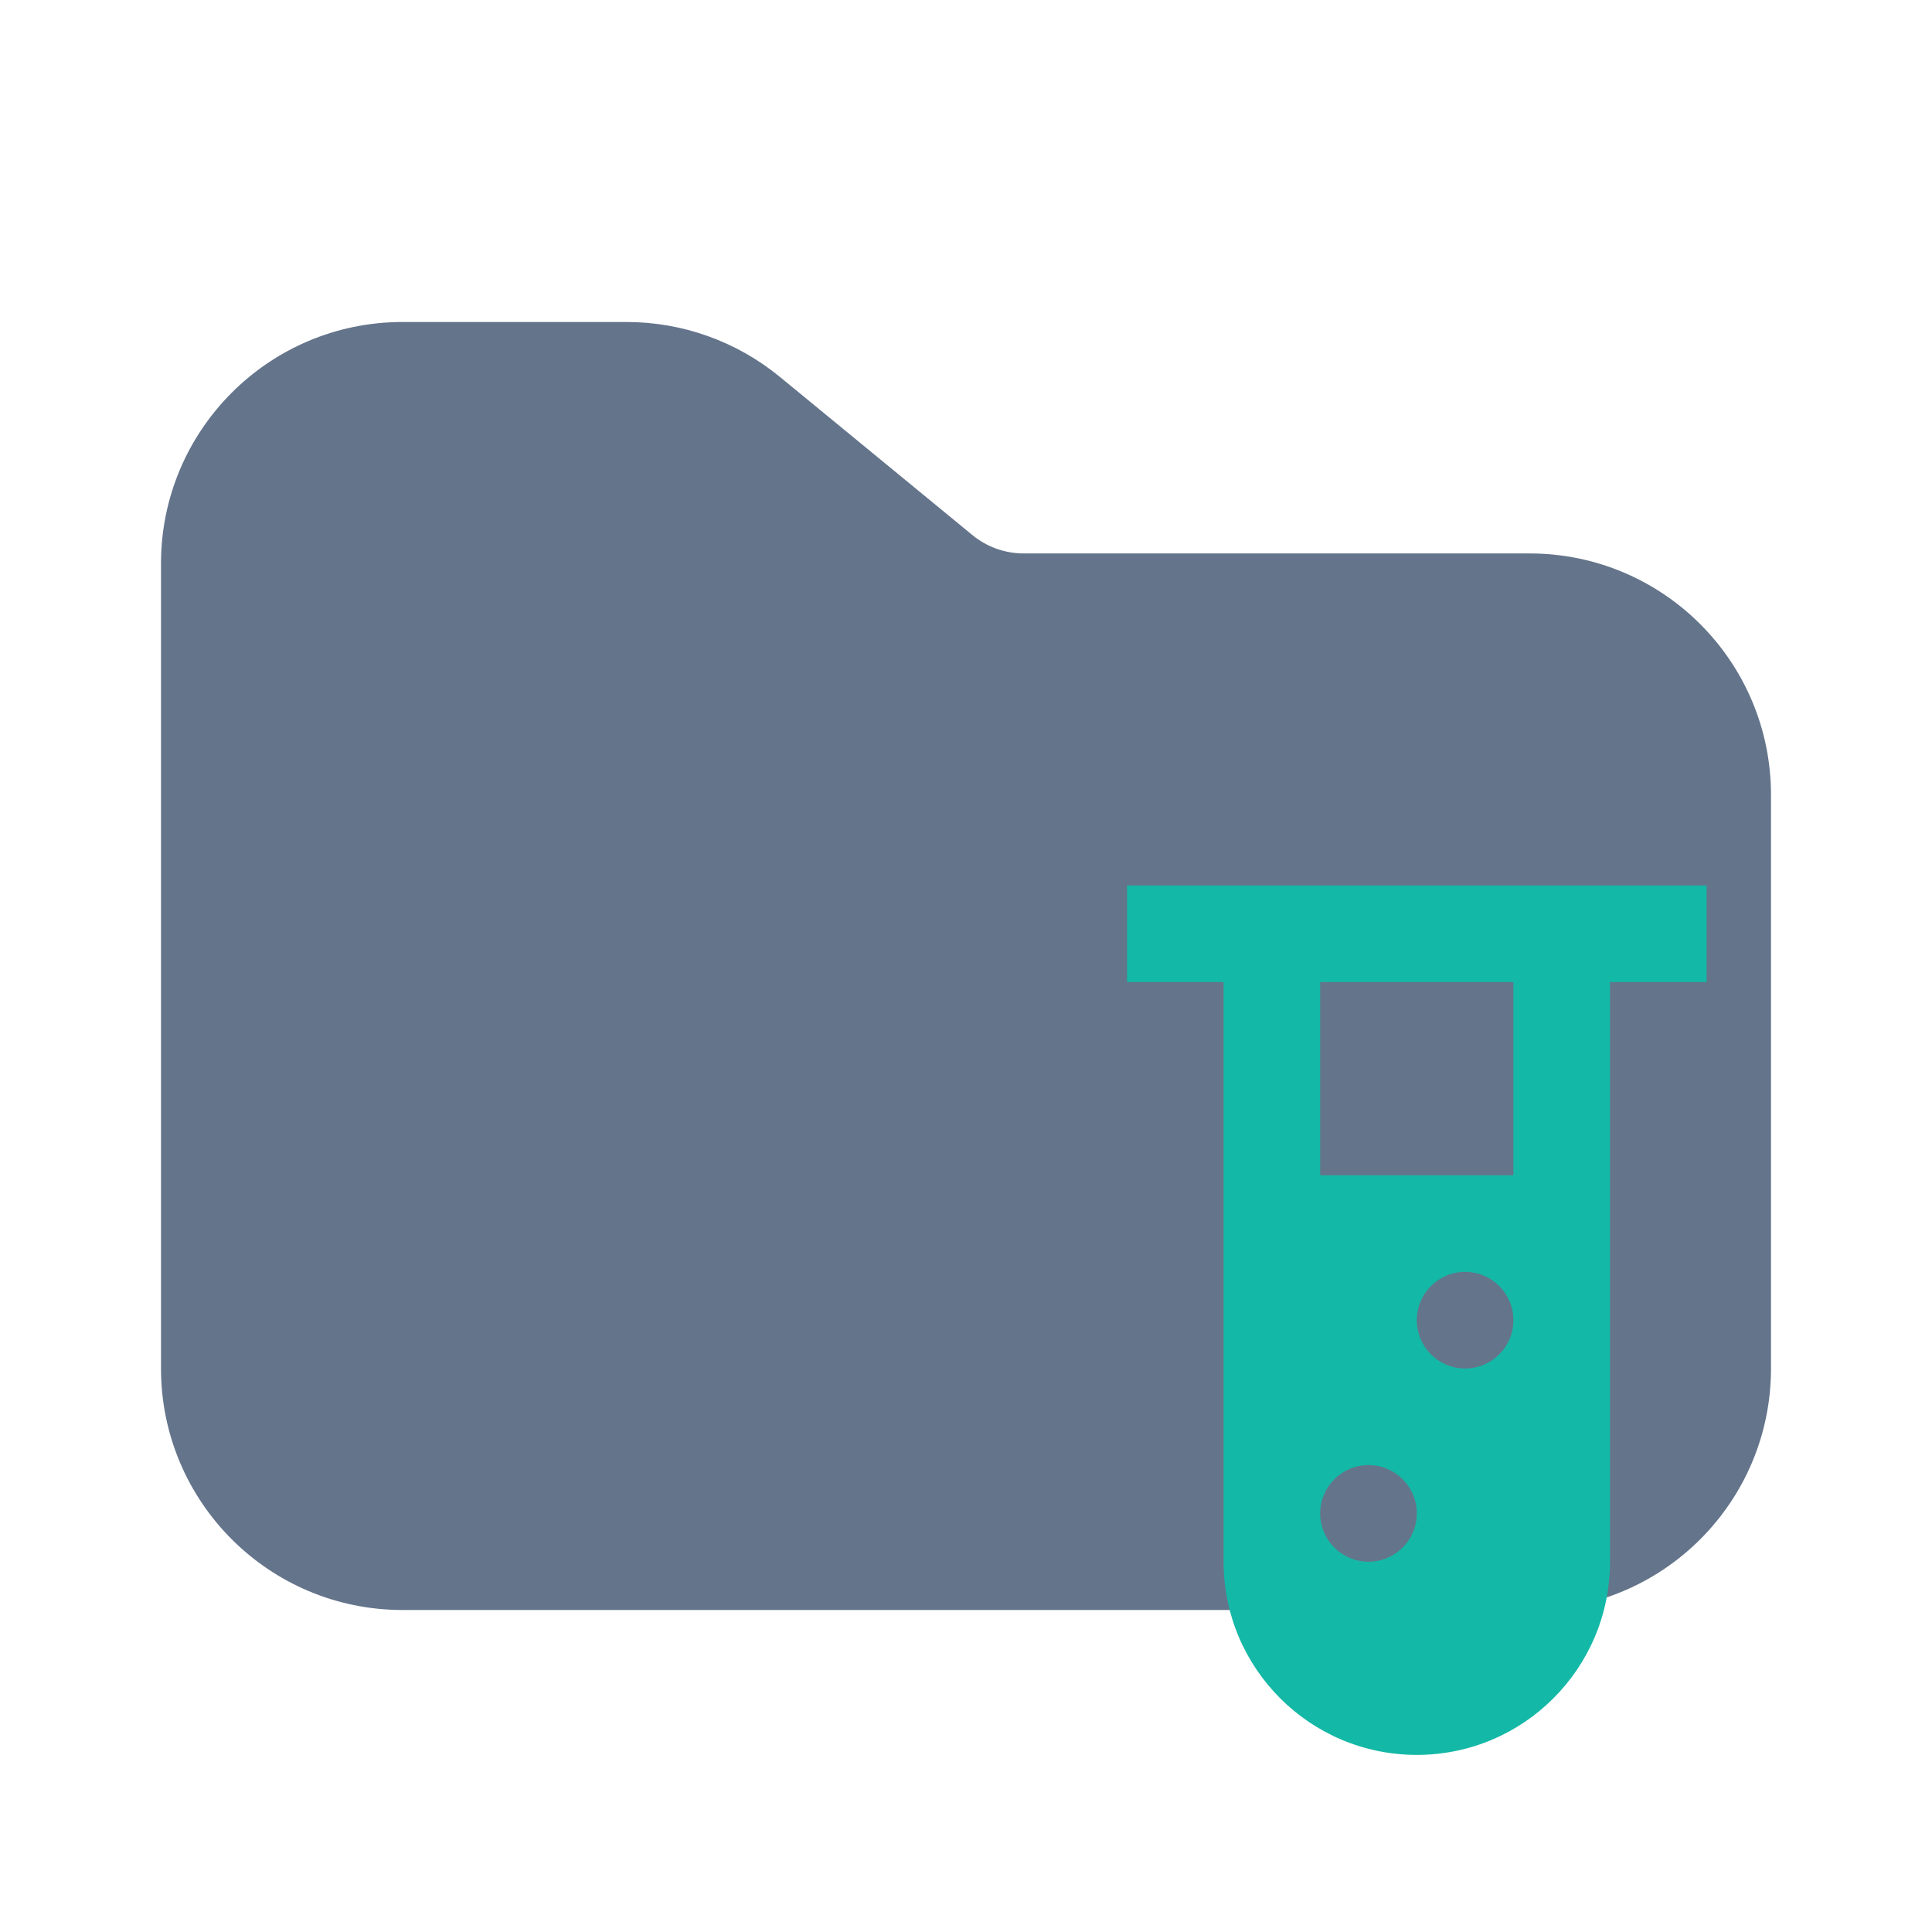
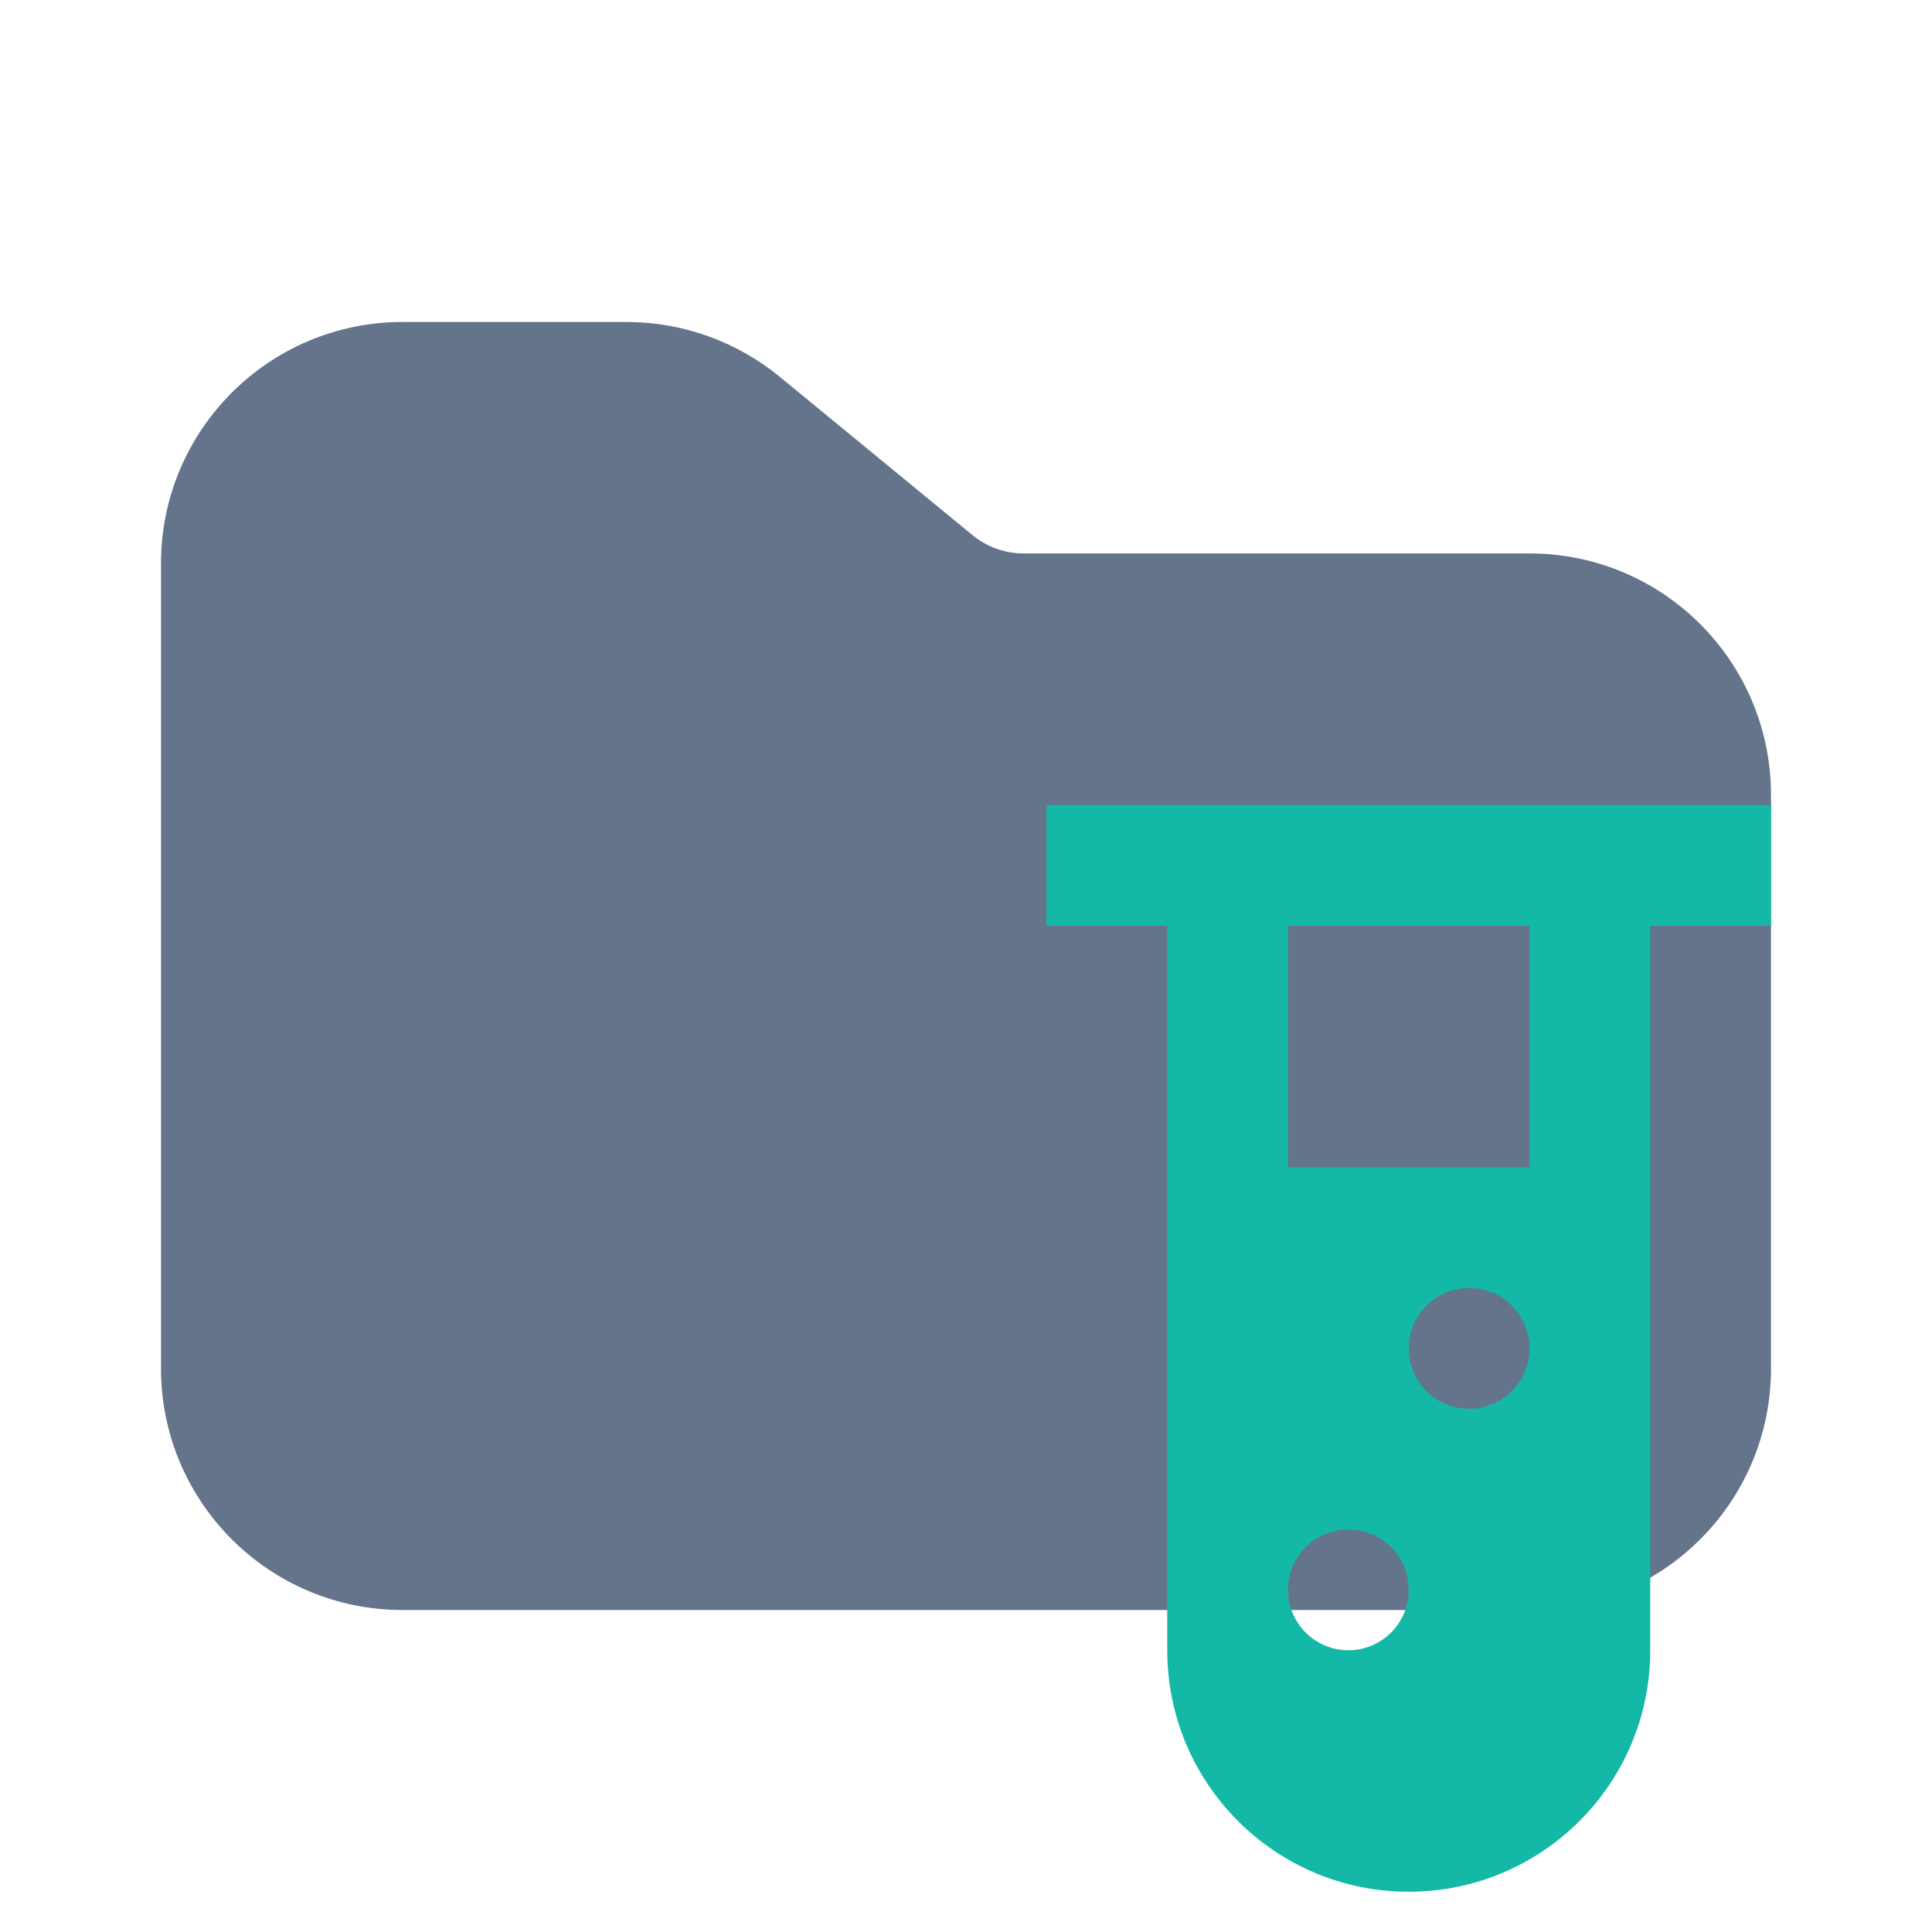
<svg xmlns="http://www.w3.org/2000/svg" width="24" height="24" viewBox="0 0 24 24" fill="none">
  <path d="M5 4C3.343 4 2 5.343 2 7V17C2 18.657 3.343 20 5 20H19C20.657 20 22 18.657 22 17V9.875C22 8.218 20.657 6.875 19 6.875H12.716C12.485 6.875 12.26 6.795 12.081 6.648L9.688 4.682C9.151 4.241 8.478 4 7.784 4H5Z" fill="#64748B" />
-   <g transform="translate(4.4, 3.8) scale(0.6)" fill="#14B8A6">
+   <g transform="translate(1, 1) scale(0.75)" fill="#14B8A6">
    <path d="M16 12v2h2v12a4 4 0 0 0 8 0V14h2v-2Zm5 14a1 1 0 1 1 1-1 1 1 0 0 1-1 1m2-4a1 1 0 1 1 1-1 1 1 0 0 1-1 1m1-4h-4v-4h4Z" />
  </g>
</svg>
